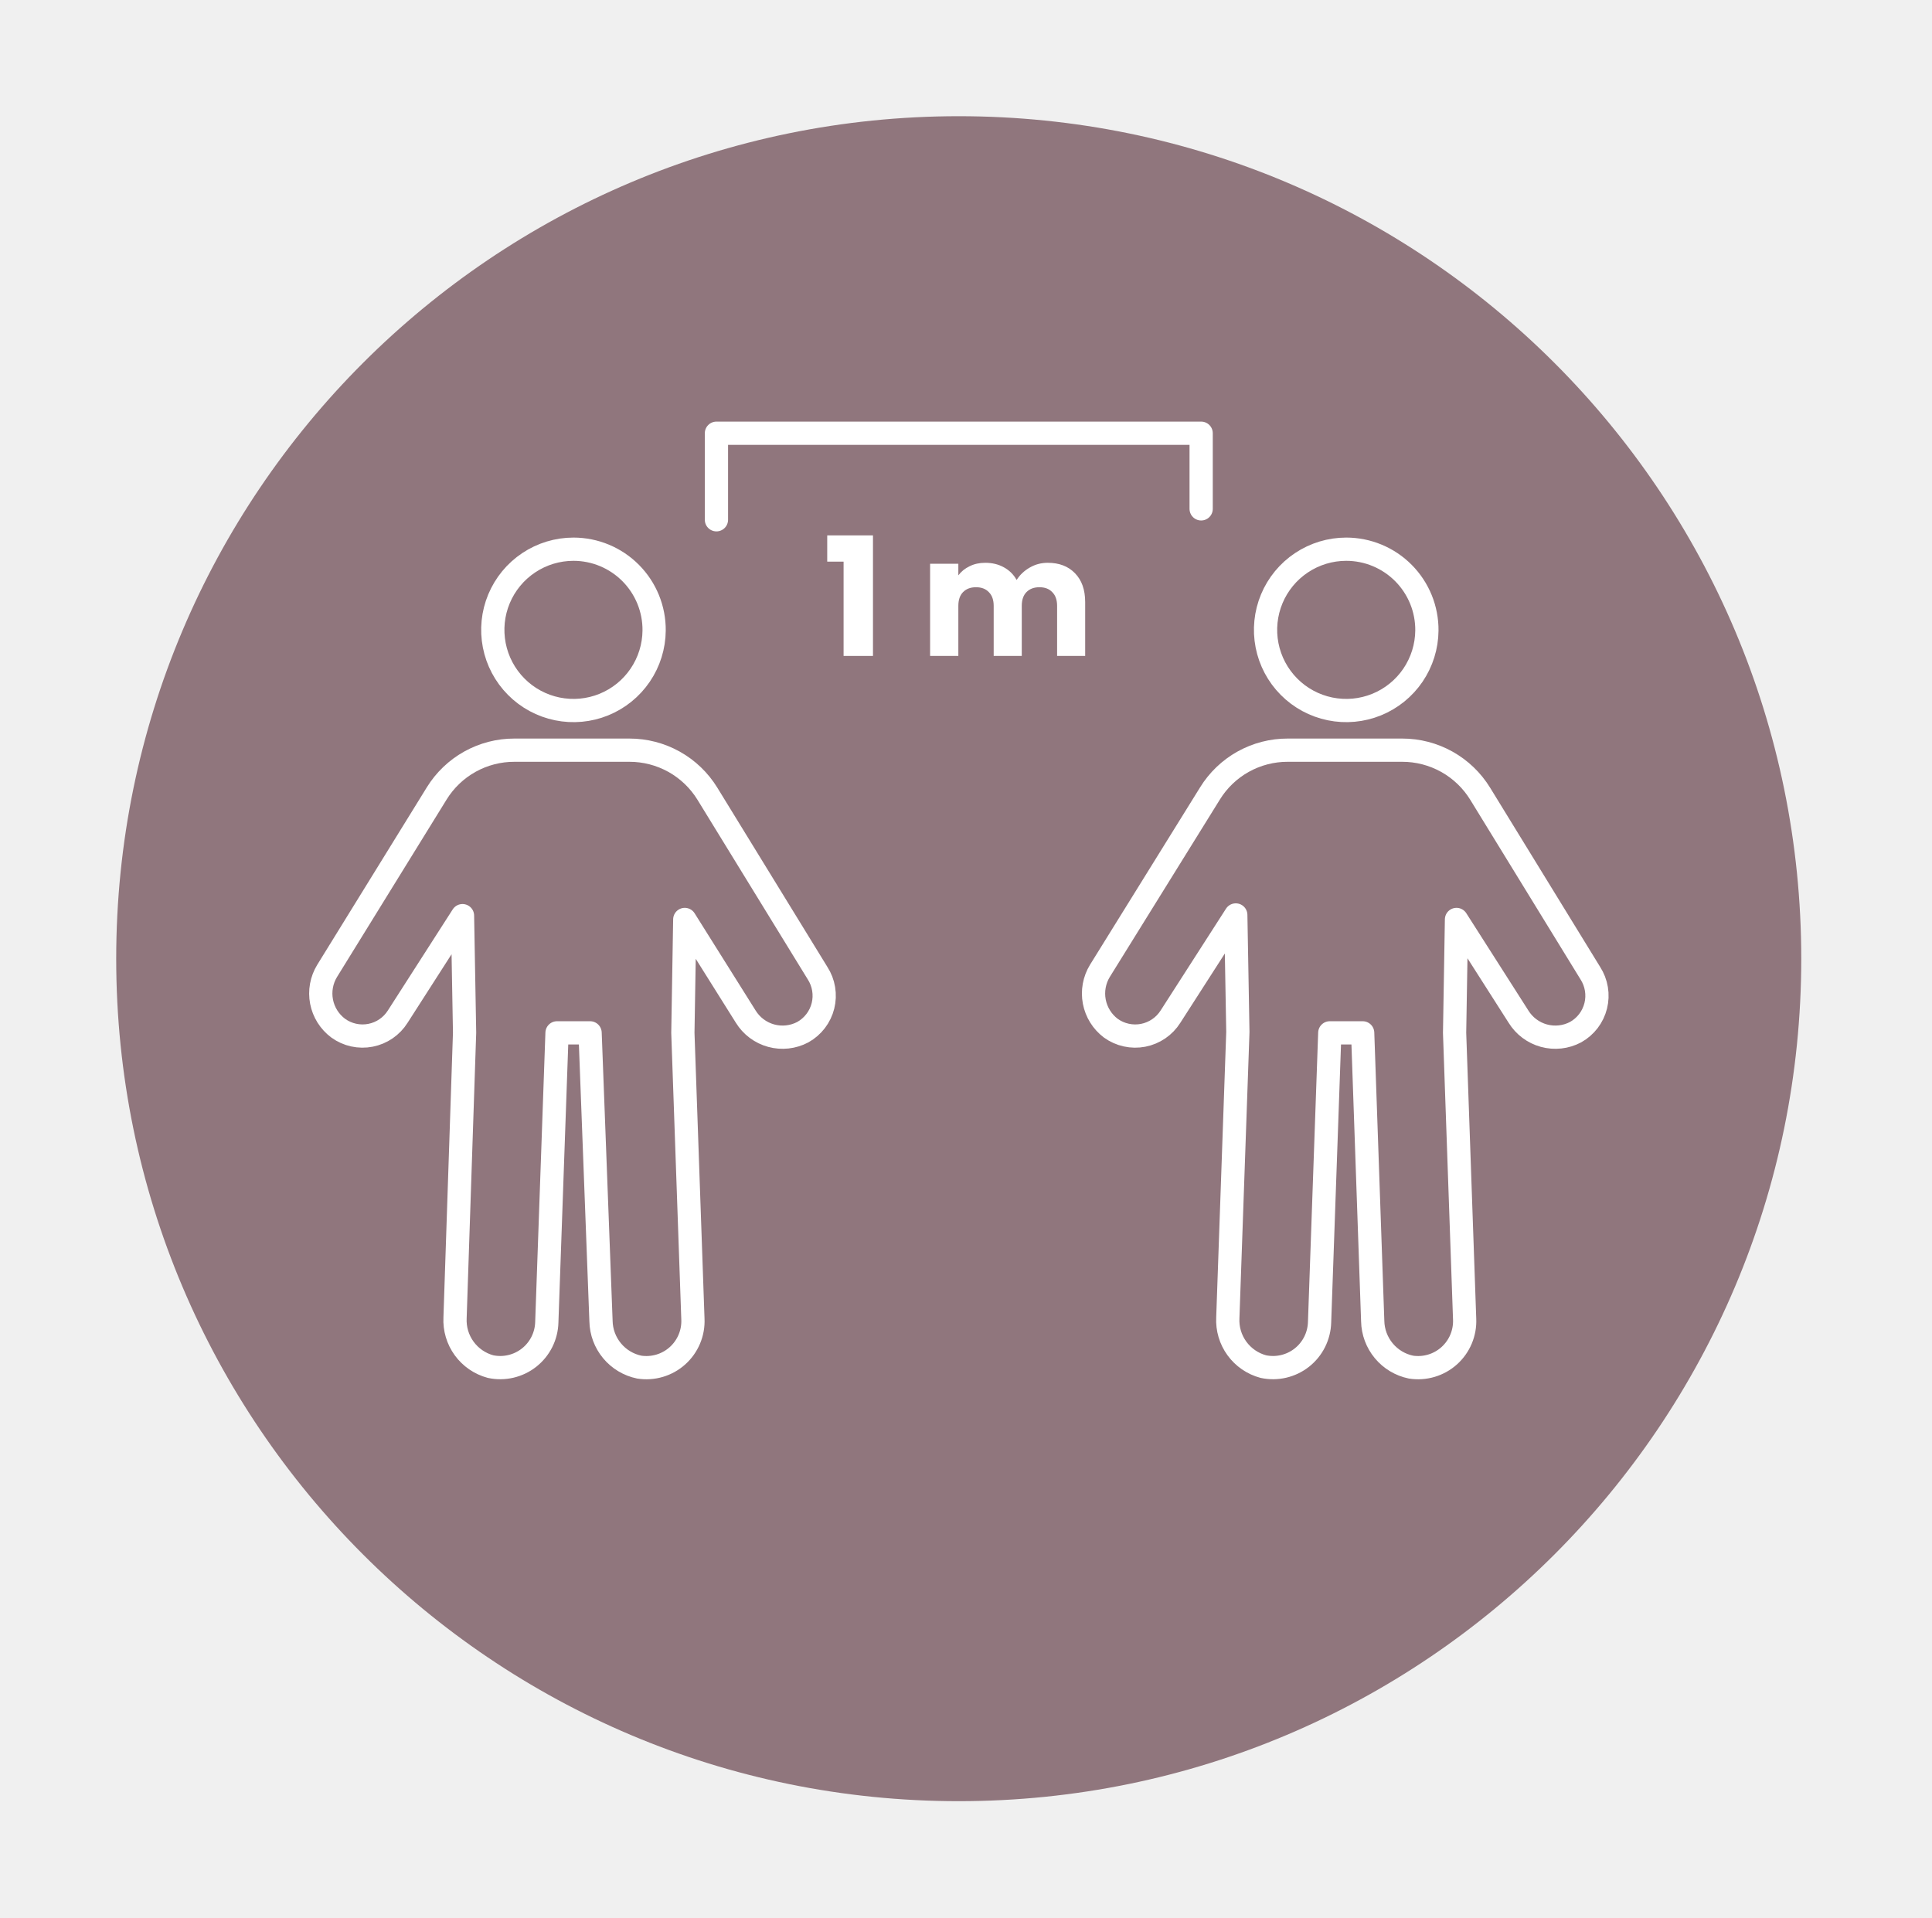
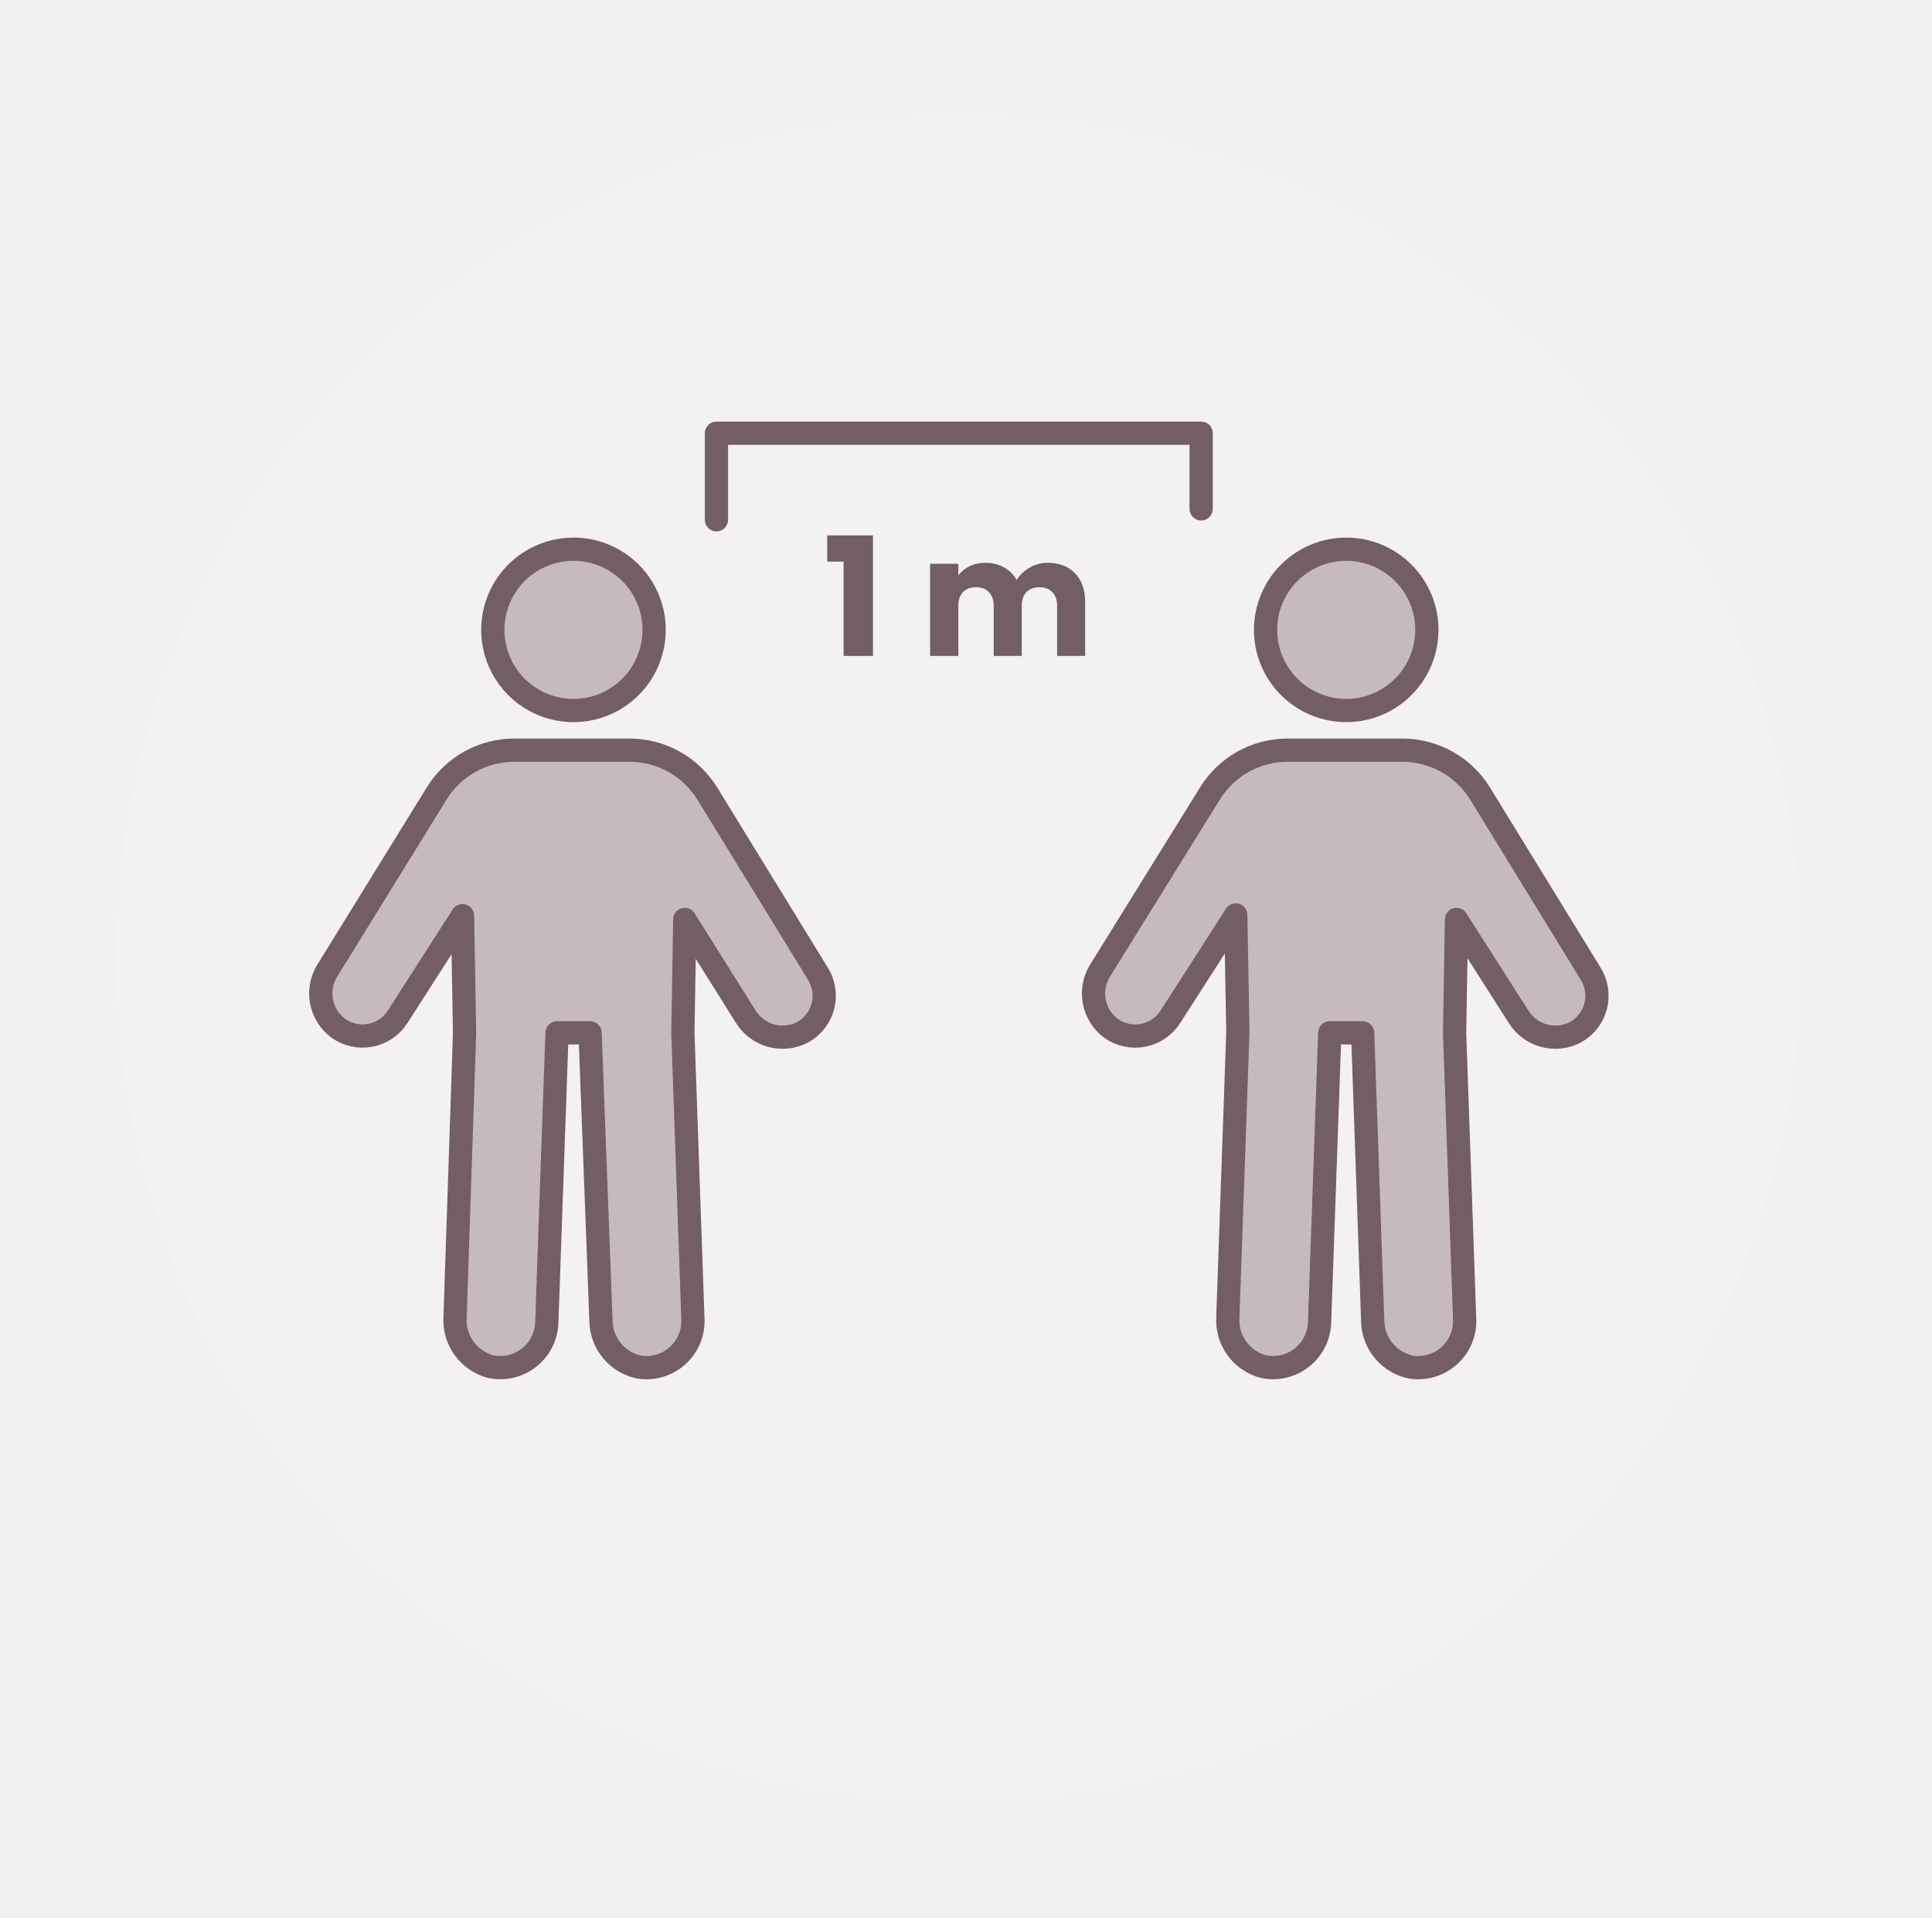
<svg xmlns="http://www.w3.org/2000/svg" width="133" height="132" viewBox="0 0 133 132" fill="none">
-   <path d="M66 124C98.032 124 124 98.032 124 66C124 33.968 98.032 8 66 8C33.968 8 8 33.968 8 66C8 98.032 33.968 124 66 124Z" fill="#90767D" />
-   <path d="M45.03 43.41C45.021 44.506 44.687 45.575 44.071 46.482C43.455 47.389 42.585 48.094 41.569 48.507C40.554 48.92 39.439 49.023 38.365 48.803C37.291 48.584 36.306 48.051 35.534 47.272C34.762 46.494 34.237 45.504 34.027 44.428C33.817 43.352 33.929 42.238 34.351 41.226C34.773 40.214 35.484 39.35 36.397 38.742C37.309 38.134 38.381 37.809 39.477 37.809C40.21 37.809 40.936 37.954 41.613 38.236C42.29 38.518 42.904 38.932 43.421 39.453C43.937 39.973 44.345 40.591 44.621 41.27C44.898 41.95 45.037 42.677 45.03 43.41V43.41Z" fill="#90767D" stroke="white" stroke-width="1.6" stroke-miterlimit="10" />
-   <path d="M56.281 66.994L48.701 54.648C48.138 53.729 47.348 52.97 46.407 52.444C45.465 51.918 44.405 51.643 43.327 51.645H35.414C34.342 51.642 33.287 51.915 32.35 52.436C31.413 52.958 30.626 53.711 30.063 54.624L22.52 66.839C22.132 67.473 21.995 68.229 22.136 68.959C22.277 69.689 22.686 70.339 23.282 70.783C23.6 71.013 23.961 71.175 24.343 71.259C24.726 71.343 25.121 71.348 25.505 71.273C25.89 71.198 26.255 71.045 26.577 70.824C26.9 70.602 27.174 70.317 27.382 69.985L31.839 63.037L31.982 71.093L31.326 90.72C31.287 91.476 31.508 92.222 31.953 92.833C32.398 93.445 33.039 93.885 33.769 94.081C34.23 94.179 34.706 94.175 35.164 94.068C35.623 93.961 36.052 93.755 36.422 93.464C36.791 93.173 37.092 92.804 37.303 92.383C37.514 91.963 37.63 91.501 37.642 91.03L38.346 71.105H40.622L41.373 90.947C41.387 91.696 41.655 92.417 42.134 92.993C42.612 93.569 43.273 93.966 44.006 94.117C44.475 94.19 44.955 94.157 45.41 94.022C45.865 93.887 46.285 93.653 46.638 93.336C46.992 93.019 47.27 92.627 47.454 92.189C47.638 91.751 47.722 91.278 47.7 90.804L47.009 71.105L47.14 63.299L51.335 69.985C51.732 70.63 52.359 71.1 53.089 71.299C53.82 71.498 54.599 71.412 55.268 71.057C55.61 70.866 55.91 70.606 56.148 70.295C56.387 69.983 56.559 69.626 56.654 69.245C56.749 68.864 56.764 68.468 56.7 68.081C56.636 67.693 56.493 67.323 56.281 66.994V66.994Z" fill="#90767D" stroke="white" stroke-width="1.6" stroke-linejoin="round" />
-   <path d="M98.228 43.41C98.218 44.506 97.884 45.575 97.269 46.482C96.653 47.389 95.782 48.094 94.767 48.507C93.751 48.92 92.636 49.023 91.562 48.803C90.488 48.584 89.503 48.051 88.731 47.272C87.959 46.494 87.435 45.504 87.224 44.428C87.014 43.352 87.127 42.238 87.548 41.226C87.97 40.214 88.682 39.35 89.594 38.742C90.506 38.134 91.578 37.809 92.674 37.809C93.407 37.809 94.134 37.954 94.81 38.236C95.487 38.518 96.102 38.932 96.618 39.453C97.134 39.973 97.542 40.591 97.819 41.27C98.095 41.95 98.234 42.677 98.228 43.41V43.41Z" fill="#90767D" stroke="white" stroke-width="1.6" stroke-miterlimit="10" />
-   <path d="M109.478 66.994L101.899 54.648C101.335 53.729 100.545 52.97 99.604 52.444C98.662 51.918 97.602 51.643 96.524 51.645H88.647C87.575 51.642 86.52 51.915 85.583 52.436C84.646 52.958 83.859 53.711 83.296 54.624L75.717 66.839C75.331 67.472 75.193 68.227 75.332 68.956C75.471 69.685 75.876 70.336 76.468 70.783C76.786 71.013 77.148 71.175 77.531 71.259C77.914 71.344 78.311 71.349 78.696 71.274C79.081 71.199 79.447 71.046 79.771 70.824C80.095 70.603 80.37 70.317 80.579 69.985L85.072 62.989L85.215 71.045L84.524 90.72C84.484 91.476 84.705 92.222 85.15 92.833C85.595 93.445 86.236 93.885 86.967 94.081C87.427 94.179 87.903 94.175 88.361 94.068C88.82 93.961 89.249 93.755 89.619 93.464C89.988 93.173 90.289 92.804 90.5 92.383C90.711 91.963 90.827 91.501 90.84 91.03L91.543 71.105H93.807L94.498 90.947C94.512 91.696 94.781 92.417 95.26 92.993C95.738 93.569 96.398 93.966 97.132 94.117C97.601 94.19 98.081 94.157 98.536 94.022C98.991 93.887 99.41 93.653 99.764 93.336C100.117 93.019 100.396 92.627 100.58 92.189C100.763 91.751 100.848 91.278 100.826 90.804L100.135 71.105L100.266 63.299L104.532 69.985C104.929 70.63 105.556 71.1 106.286 71.299C107.017 71.498 107.796 71.412 108.465 71.057C108.807 70.866 109.107 70.606 109.346 70.295C109.584 69.983 109.756 69.626 109.851 69.245C109.946 68.864 109.962 68.468 109.897 68.081C109.833 67.693 109.69 67.323 109.478 66.994V66.994Z" fill="#90767D" stroke="white" stroke-width="1.6" stroke-linejoin="round" />
-   <path d="M49.32 35.783V29.825H82.688V35.032" stroke="white" stroke-width="1.6" stroke-linecap="round" stroke-linejoin="round" />
-   <path d="M56.947 38.665V36.858H60.096V45.157H58.073V38.665H56.947Z" fill="white" />
-   <path d="M72.124 38.745C72.912 38.745 73.537 38.983 74 39.461C74.469 39.938 74.704 40.602 74.704 41.451V45.157H72.772V41.712C72.772 41.303 72.662 40.988 72.442 40.769C72.23 40.541 71.934 40.427 71.555 40.427C71.176 40.427 70.877 40.541 70.657 40.769C70.445 40.988 70.339 41.303 70.339 41.712V45.157H68.406V41.712C68.406 41.303 68.296 40.988 68.076 40.769C67.864 40.541 67.569 40.427 67.19 40.427C66.811 40.427 66.511 40.541 66.291 40.769C66.079 40.988 65.973 41.303 65.973 41.712V45.157H64.029V38.813H65.973V39.609C66.17 39.344 66.428 39.135 66.746 38.983C67.064 38.824 67.424 38.745 67.826 38.745C68.304 38.745 68.728 38.847 69.1 39.052C69.478 39.256 69.774 39.548 69.986 39.927C70.206 39.578 70.505 39.294 70.885 39.075C71.263 38.855 71.677 38.745 72.124 38.745Z" fill="white" />
+   <path d="M66 124C98.032 124 124 98.032 124 66C124 33.968 98.032 8 66 8C33.968 8 8 33.968 8 66C8 98.032 33.968 124 66 124Z" fill="#F3F1F2" />
+   <path d="M45.03 43.41C45.021 44.506 44.687 45.575 44.071 46.482C43.455 47.389 42.585 48.093 41.569 48.507C40.554 48.92 39.439 49.023 38.365 48.803C37.291 48.584 36.306 48.051 35.534 47.272C34.762 46.494 34.237 45.504 34.027 44.428C33.817 43.352 33.929 42.238 34.351 41.226C34.773 40.214 35.484 39.35 36.397 38.742C37.309 38.134 38.381 37.809 39.477 37.809C40.21 37.809 40.936 37.954 41.613 38.236C42.29 38.518 42.904 38.932 43.421 39.452C43.937 39.973 44.345 40.591 44.621 41.27C44.898 41.95 45.037 42.677 45.03 43.41Z" fill="#C7BABE" stroke="#735E64" stroke-width="1.6" stroke-miterlimit="10" />
+   <path d="M56.281 66.994L48.701 54.648C48.138 53.729 47.348 52.97 46.407 52.444C45.465 51.918 44.405 51.643 43.327 51.645H35.414C34.342 51.642 33.287 51.915 32.35 52.436C31.413 52.958 30.626 53.711 30.063 54.624L22.52 66.839C22.132 67.473 21.995 68.229 22.136 68.959C22.277 69.689 22.686 70.339 23.282 70.783C23.6 71.013 23.961 71.175 24.343 71.259C24.726 71.343 25.121 71.348 25.505 71.273C25.89 71.198 26.255 71.045 26.577 70.824C26.9 70.602 27.174 70.317 27.382 69.985L31.839 63.037L31.982 71.093L31.326 90.72C31.287 91.476 31.508 92.222 31.953 92.833C32.398 93.445 33.039 93.885 33.769 94.081C34.23 94.179 34.706 94.175 35.164 94.068C35.623 93.961 36.052 93.755 36.422 93.464C36.791 93.173 37.092 92.804 37.303 92.383C37.514 91.963 37.63 91.501 37.642 91.03L38.346 71.105H40.622L41.373 90.947C41.387 91.696 41.655 92.417 42.134 92.993C42.612 93.569 43.273 93.966 44.006 94.117C44.475 94.19 44.955 94.157 45.41 94.022C45.865 93.887 46.285 93.653 46.638 93.336C46.992 93.019 47.27 92.627 47.454 92.189C47.638 91.751 47.722 91.278 47.7 90.804L47.009 71.105L47.14 63.299L51.335 69.985C51.732 70.63 52.359 71.1 53.089 71.299C53.82 71.498 54.599 71.412 55.268 71.057C55.61 70.866 55.91 70.606 56.148 70.295C56.387 69.983 56.559 69.626 56.654 69.245C56.749 68.864 56.764 68.468 56.7 68.081C56.636 67.693 56.493 67.323 56.281 66.994Z" fill="#C7BABE" stroke="#735E64" stroke-width="1.6" stroke-linejoin="round" />
+   <path d="M98.228 43.41C98.218 44.506 97.884 45.575 97.269 46.482C96.653 47.389 95.782 48.093 94.767 48.507C93.751 48.92 92.636 49.023 91.562 48.803C90.488 48.584 89.503 48.051 88.731 47.272C87.959 46.494 87.435 45.504 87.224 44.428C87.014 43.352 87.127 42.238 87.548 41.226C87.97 40.214 88.682 39.35 89.594 38.742C90.506 38.134 91.578 37.809 92.674 37.809C93.407 37.809 94.134 37.954 94.81 38.236C95.487 38.518 96.102 38.932 96.618 39.452C97.134 39.973 97.542 40.591 97.819 41.27C98.095 41.95 98.234 42.677 98.228 43.41Z" fill="#C7BABE" stroke="#735E64" stroke-width="1.6" stroke-miterlimit="10" />
+   <path d="M109.478 66.994L101.899 54.648C101.335 53.729 100.545 52.97 99.604 52.444C98.662 51.918 97.602 51.643 96.524 51.645H88.647C87.575 51.642 86.52 51.915 85.583 52.436C84.646 52.958 83.859 53.711 83.296 54.624L75.717 66.839C75.331 67.472 75.193 68.227 75.332 68.956C75.471 69.685 75.876 70.336 76.468 70.783C76.786 71.013 77.148 71.175 77.531 71.259C77.914 71.344 78.311 71.349 78.696 71.274C79.081 71.199 79.447 71.046 79.771 70.824C80.095 70.603 80.37 70.317 80.579 69.985L85.072 62.989L85.215 71.045L84.524 90.72C84.484 91.476 84.705 92.222 85.15 92.833C85.595 93.445 86.236 93.885 86.967 94.081C87.427 94.179 87.903 94.175 88.361 94.068C88.82 93.961 89.249 93.755 89.619 93.464C89.988 93.173 90.289 92.804 90.5 92.383C90.711 91.963 90.827 91.501 90.84 91.03L91.543 71.105H93.807L94.498 90.947C94.512 91.696 94.781 92.417 95.26 92.993C95.738 93.569 96.398 93.966 97.132 94.117C97.601 94.19 98.081 94.157 98.536 94.022C98.991 93.887 99.41 93.653 99.764 93.336C100.117 93.019 100.396 92.627 100.58 92.189C100.763 91.751 100.848 91.278 100.826 90.804L100.135 71.105L100.266 63.299L104.532 69.985C104.929 70.63 105.556 71.1 106.286 71.299C107.017 71.498 107.796 71.412 108.465 71.057C108.807 70.866 109.107 70.606 109.346 70.295C109.584 69.983 109.756 69.626 109.851 69.245C109.946 68.864 109.962 68.468 109.897 68.081C109.833 67.693 109.69 67.323 109.478 66.994Z" fill="#C7BABE" stroke="#735E64" stroke-width="1.6" stroke-linejoin="round" />
+   <path d="M49.32 35.783V29.825H82.688V35.032" stroke="#735E64" stroke-width="1.6" stroke-linecap="round" stroke-linejoin="round" />
+   <path d="M56.947 38.665V36.857H60.096V45.157H58.073V38.665H56.947Z" fill="#735E64" />
+   <path d="M72.124 38.745C72.912 38.745 73.537 38.983 74 39.461C74.469 39.938 74.704 40.602 74.704 41.45V45.157H72.772V41.712C72.772 41.303 72.662 40.988 72.442 40.768C72.23 40.541 71.934 40.427 71.555 40.427C71.176 40.427 70.877 40.541 70.657 40.768C70.445 40.988 70.339 41.303 70.339 41.712V45.157H68.406V41.712C68.406 41.303 68.296 40.988 68.076 40.768C67.864 40.541 67.569 40.427 67.19 40.427C66.811 40.427 66.511 40.541 66.291 40.768C66.079 40.988 65.973 41.303 65.973 41.712V45.157H64.029V38.813H65.973V39.609C66.17 39.343 66.428 39.135 66.746 38.983C67.064 38.824 67.424 38.745 67.826 38.745C68.304 38.745 68.728 38.847 69.1 39.052C69.478 39.256 69.774 39.548 69.986 39.927C70.206 39.578 70.505 39.294 70.885 39.074C71.263 38.855 71.677 38.745 72.124 38.745Z" fill="#735E64" />
</svg>
